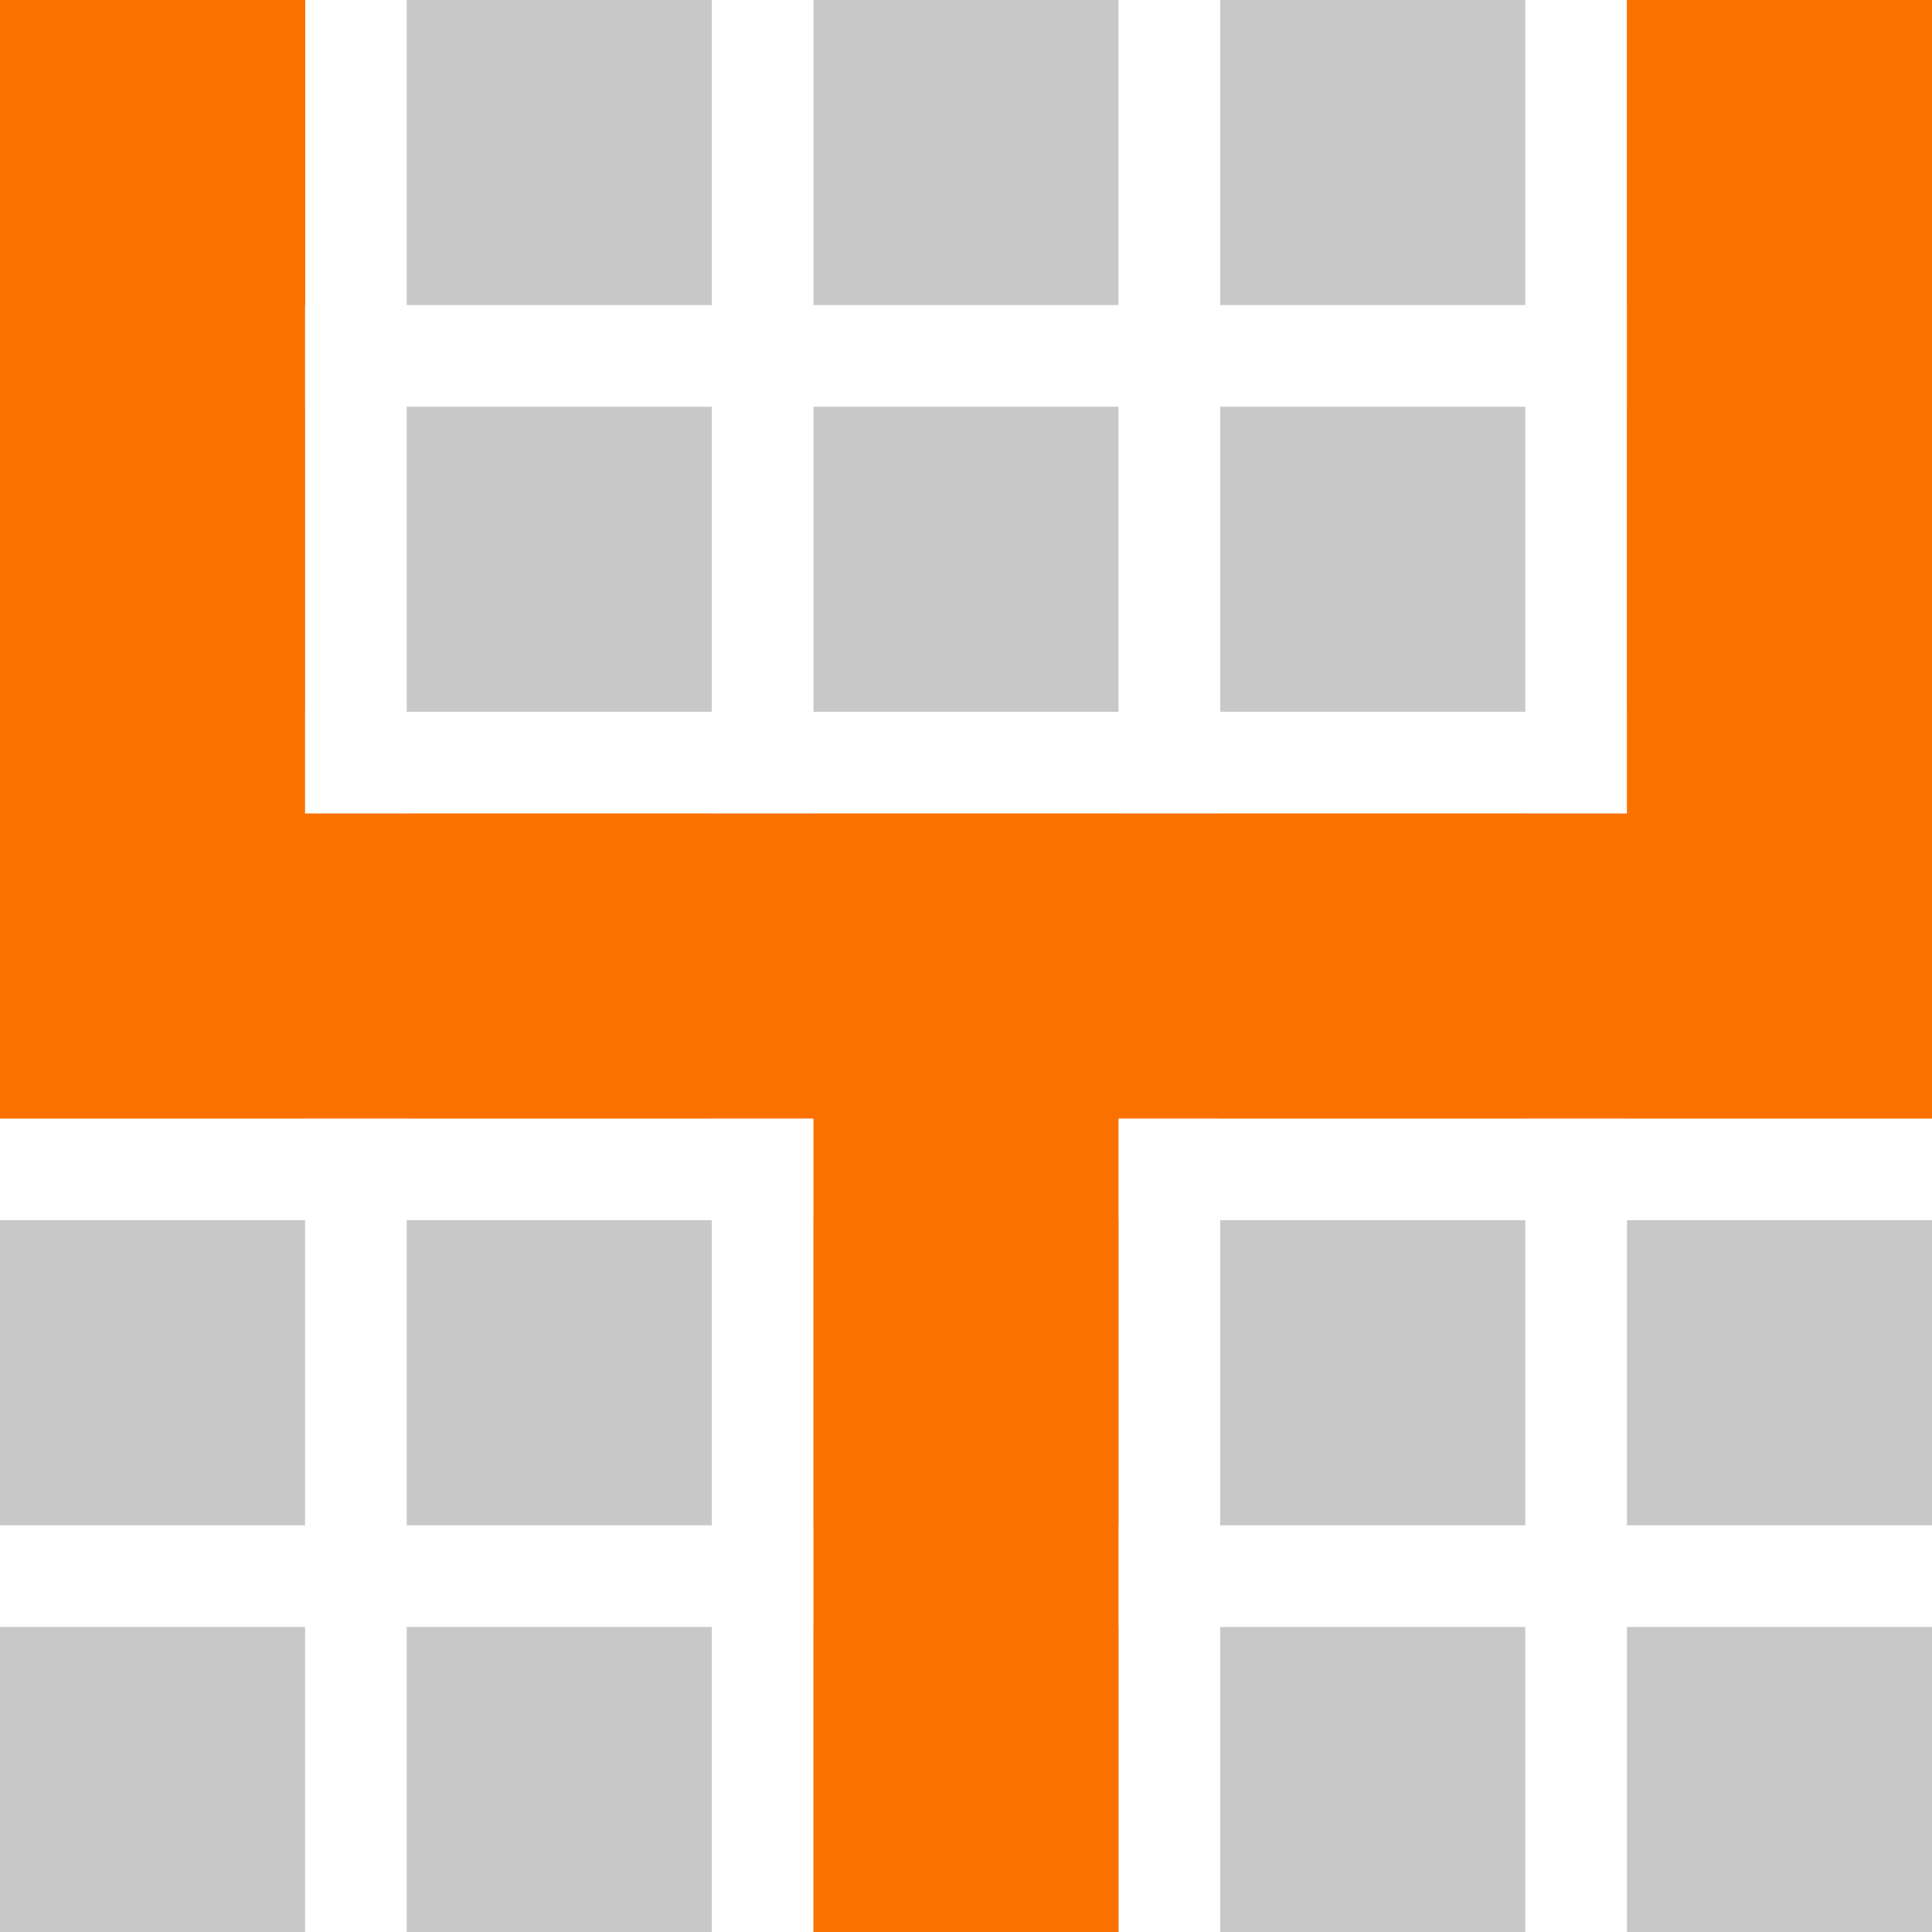
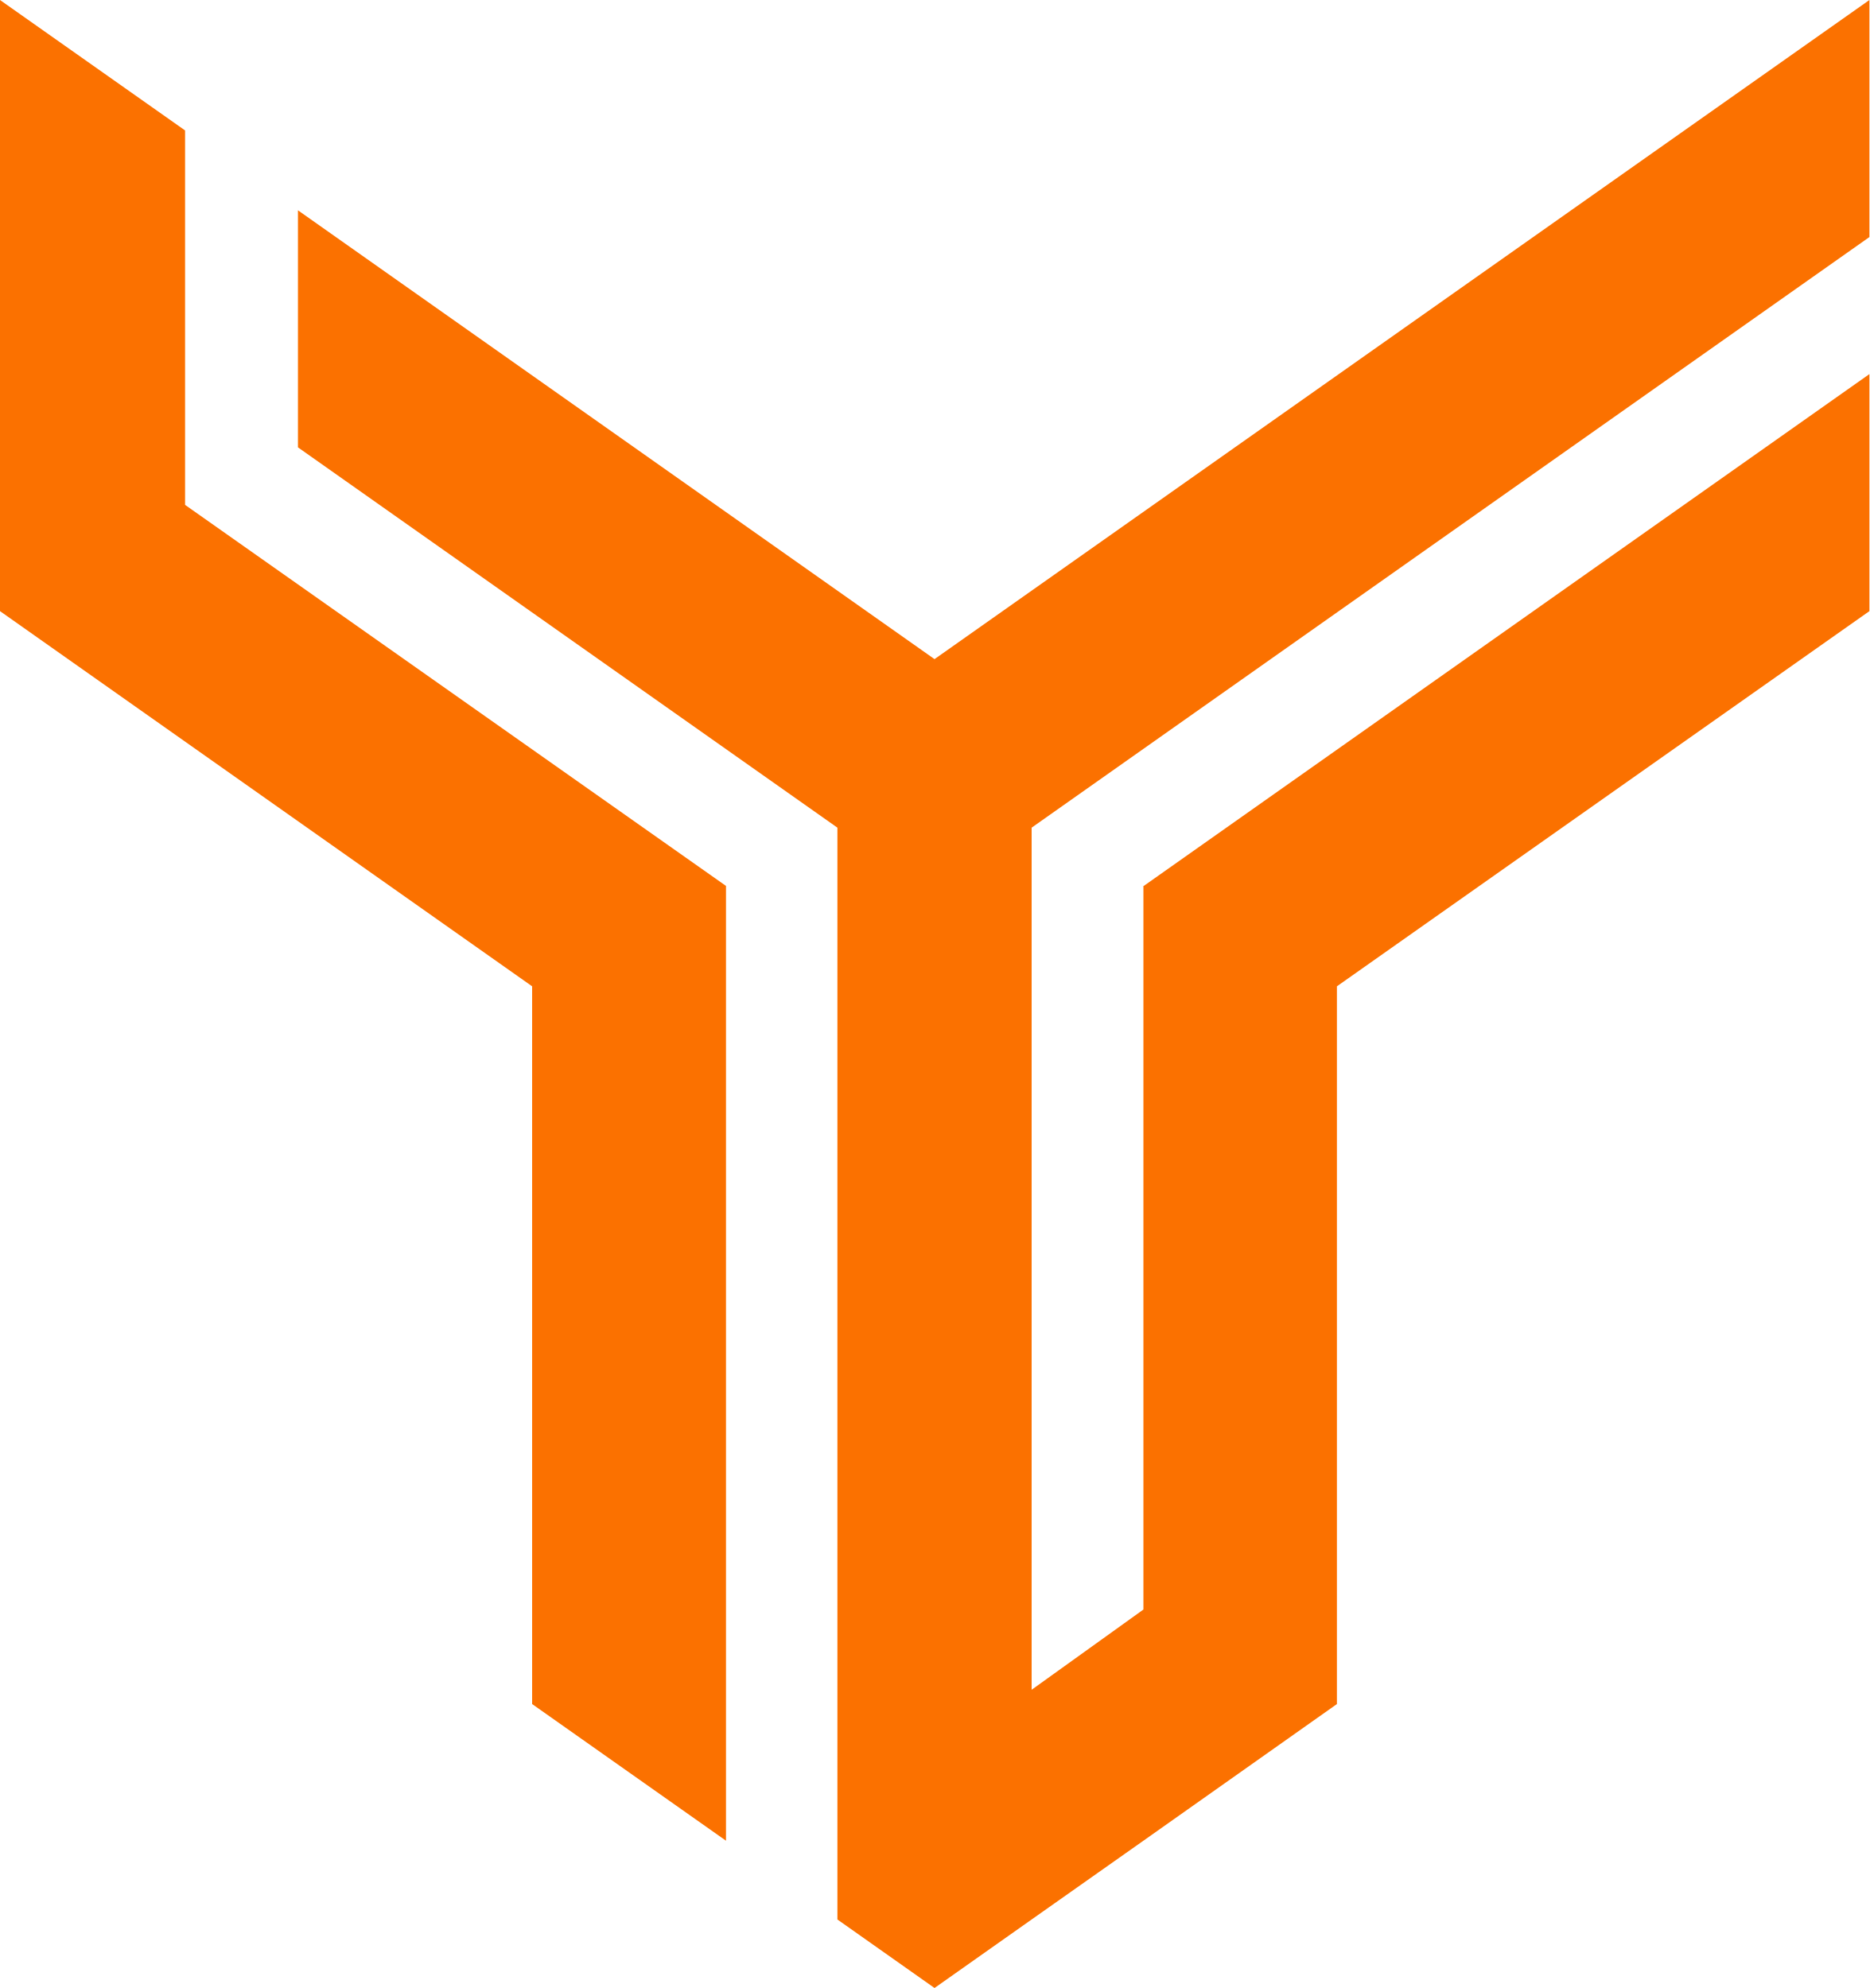
- <svg xmlns="http://www.w3.org/2000/svg" viewBox="0 0 38 38" fill="#fb7100">
-   <style>@keyframes tlsy-tile-0{0%{transform:translate(0px,0px);opacity:1;width:6px;height:6px}15.645%{transform:translate(0px,0px);opacity:1;width:6px;height:6px}16.949%{transform:translate(0px,8px);opacity:1;width:6px;height:6px}43.025%{transform:translate(0px,8px);opacity:1;width:6px;height:6px}44.329%{transform:translate(0px,16px);opacity:1;width:6px;height:6px}91.525%{transform:translate(0px,16px);opacity:1;width:6px;height:6px}100%{transform:translate(0px,16px);opacity:1;width:6px;height:6px}}
- @keyframes tlsy-tile-1{0%{transform:translate(8px,0px);opacity:1;width:6px;height:6px}16.949%{transform:translate(8px,0px);opacity:1;width:6px;height:6px}18.253%{transform:translate(0px,0px);opacity:1;width:6px;height:6px}44.329%{transform:translate(0px,0px);opacity:1;width:6px;height:6px}45.632%{transform:translate(0px,8px);opacity:1;width:6px;height:6px}91.525%{transform:translate(0px,8px);opacity:1;width:6px;height:6px}100%{transform:translate(0px,8px);opacity:1;width:6px;height:6px}}
- @keyframes tlsy-tile-2{0%{transform:translate(16px,0px);opacity:1;width:6px;height:6px}39.113%{transform:translate(16px,0px);opacity:1;width:6px;height:6px}40.417%{transform:translate(8px,0px);opacity:1;width:6px;height:6px}45.632%{transform:translate(8px,0px);opacity:1;width:6px;height:6px}46.936%{transform:translate(0px,0px);opacity:1;width:6px;height:6px}91.525%{transform:translate(0px,0px);opacity:1;width:6px;height:6px}100%{transform:translate(0px,0px);opacity:1;width:6px;height:6px}}
- @keyframes tlsy-tile-3{0%{transform:translate(24px,0px);opacity:1;width:6px;height:6px}23.468%{transform:translate(24px,0px);opacity:1;width:6px;height:6px}24.772%{transform:translate(24px,8px);opacity:1;width:6px;height:6px}26.076%{transform:translate(24px,16px);opacity:1;width:6px;height:6px}27.379%{transform:translate(24px,24px);opacity:1;width:6px;height:6px}28.683%{transform:translate(24px,32px);opacity:1;width:6px;height:6px}86.31%{transform:translate(24px,32px);opacity:1;width:6px;height:6px}87.614%{transform:translate(16px,32px);opacity:1;width:6px;height:6px}91.525%{transform:translate(16px,32px);opacity:1;width:6px;height:6px}100%{transform:translate(16px,32px);opacity:1;width:6px;height:6px}}
- @keyframes tlsy-tile-4{0%{transform:translate(32px,0px);opacity:1;width:6px;height:6px}28.683%{transform:translate(32px,0px);opacity:1;width:6px;height:6px}29.987%{transform:translate(32px,8px);opacity:1;width:6px;height:6px}31.291%{transform:translate(32px,16px);opacity:1;width:6px;height:6px}32.595%{transform:translate(32px,24px);opacity:1;width:6px;height:6px}33.898%{transform:translate(32px,32px);opacity:1;width:6px;height:6px}87.614%{transform:translate(32px,32px);opacity:1;width:6px;height:6px}88.918%{transform:translate(32px,24px);opacity:1;width:6px;height:6px}90.222%{transform:translate(32px,24px);opacity:1;width:6px;height:6px}91.525%{transform:translate(32px,16px);opacity:1;width:6px;height:6px}100%{transform:translate(32px,16px);opacity:1;width:6px;height:6px}}
- @keyframes tlsy-tile-5{0%{transform:translate(16px,8px);opacity:1;width:6px;height:6px}33.898%{transform:translate(16px,8px);opacity:1;width:6px;height:6px}35.202%{transform:translate(8px,8px);opacity:1;width:6px;height:6px}36.506%{transform:translate(8px,16px);opacity:1;width:6px;height:6px}37.81%{transform:translate(8px,24px);opacity:1;width:6px;height:6px}39.113%{transform:translate(8px,32px);opacity:1;width:6px;height:6px}82.66%{transform:translate(8px,32px);opacity:1;width:6px;height:6px}85.007%{transform:translate(8px,32px);opacity:0;width:6px;height:6px}91.525%{transform:translate(8px,32px);opacity:0;width:6px;height:6px}100%{transform:translate(8px,32px);opacity:0;width:6px;height:6px}}
- @keyframes tlsy-tile-6{0%{transform:translate(16px,16px);opacity:1;width:6px;height:6px}18.253%{transform:translate(16px,16px);opacity:1;width:6px;height:6px}19.557%{transform:translate(8px,16px);opacity:1;width:6px;height:6px}20.86%{transform:translate(0px,16px);opacity:1;width:6px;height:6px}41.721%{transform:translate(0px,16px);opacity:1;width:6px;height:6px}43.025%{transform:translate(0px,24px);opacity:1;width:6px;height:6px}65.711%{transform:translate(0px,24px);opacity:1;width:6px;height:6px}67.014%{transform:translate(8px,24px);opacity:1;width:6px;height:6px}68.318%{transform:translate(16px,24px);opacity:1;width:6px;height:6px}69.622%{transform:translate(24px,24px);opacity:1;width:6px;height:6px}70.926%{transform:translate(32px,24px);opacity:1;width:6px;height:6px}77.966%{transform:translate(32px,24px);opacity:1;width:6px;height:6px}80.313%{transform:translate(32px,24px);opacity:0;width:6px;height:6px}91.525%{transform:translate(32px,24px);opacity:0;width:6px;height:6px}100%{transform:translate(32px,24px);opacity:0;width:6px;height:6px}}
- @keyframes tlsy-tile-7{0%{transform:translate(16px,24px);opacity:1;width:6px;height:6px}20.86%{transform:translate(16px,24px);opacity:1;width:6px;height:6px}22.164%{transform:translate(8px,24px);opacity:1;width:6px;height:6px}23.468%{transform:translate(0px,24px);opacity:1;width:6px;height:6px}40.417%{transform:translate(0px,24px);opacity:1;width:6px;height:6px}41.721%{transform:translate(0px,32px);opacity:1;width:6px;height:6px}80.313%{transform:translate(0px,32px);opacity:1;width:6px;height:6px}82.66%{transform:translate(0px,32px);opacity:0;width:6px;height:6px}91.525%{transform:translate(0px,32px);opacity:0;width:6px;height:6px}100%{transform:translate(0px,32px);opacity:0;width:6px;height:6px}}
- @keyframes tlsy-tile-8{0%{transform:translate(16px,32px);opacity:1;width:6px;height:6px}85.007%{transform:translate(16px,32px);opacity:1;width:6px;height:6px}86.31%{transform:translate(16px,24px);opacity:1;width:6px;height:6px}91.525%{transform:translate(16px,24px);opacity:1;width:6px;height:6px}100%{transform:translate(16px,24px);opacity:1;width:6px;height:6px}}
- @keyframes tlsy-tile-9{0%{transform:translate(0px,0px);opacity:0;width:6px;height:6px}46.936%{transform:translate(8px,0px);opacity:0;width:6px;height:6px}49.283%{transform:translate(8px,0px);opacity:1;width:6px;height:6px}70.926%{transform:translate(8px,0px);opacity:1;width:6px;height:6px}73.272%{transform:translate(8px,0px);opacity:0;width:6px;height:6px}91.525%{transform:translate(8px,0px);opacity:0;width:6px;height:6px}100%{transform:translate(8px,0px);opacity:0;width:6px;height:6px}}
- @keyframes tlsy-tile-10{0%{transform:translate(0px,0px);opacity:0;width:6px;height:6px}49.283%{transform:translate(16px,0px);opacity:0;width:6px;height:6px}51.63%{transform:translate(16px,0px);opacity:1;width:6px;height:6px}73.272%{transform:translate(16px,0px);opacity:1;width:6px;height:6px}75.619%{transform:translate(16px,0px);opacity:0;width:6px;height:6px}91.525%{transform:translate(16px,0px);opacity:0;width:6px;height:6px}100%{transform:translate(16px,0px);opacity:0;width:6px;height:6px}}
- @keyframes tlsy-tile-11{0%{transform:translate(0px,0px);opacity:0;width:6px;height:6px}51.63%{transform:translate(24px,0px);opacity:0;width:6px;height:6px}53.977%{transform:translate(24px,0px);opacity:1;width:6px;height:6px}75.619%{transform:translate(24px,0px);opacity:1;width:6px;height:6px}77.966%{transform:translate(24px,0px);opacity:0;width:6px;height:6px}91.525%{transform:translate(24px,0px);opacity:0;width:6px;height:6px}100%{transform:translate(24px,0px);opacity:0;width:6px;height:6px}}
- @keyframes tlsy-tile-12{0%{transform:translate(0px,0px);opacity:0;width:6px;height:6px}53.977%{transform:translate(32px,0px);opacity:0;width:6px;height:6px}56.323%{transform:translate(32px,0px);opacity:1;width:6px;height:6px}91.525%{transform:translate(32px,0px);opacity:1;width:6px;height:6px}100%{transform:translate(32px,0px);opacity:1;width:6px;height:6px}}
- @keyframes tlsy-tile-13{0%{transform:translate(0px,0px);opacity:0;width:6px;height:6px}56.323%{transform:translate(8px,16px);opacity:0;width:6px;height:6px}58.67%{transform:translate(8px,16px);opacity:1;width:6px;height:6px}91.525%{transform:translate(8px,16px);opacity:1;width:6px;height:6px}100%{transform:translate(8px,16px);opacity:1;width:6px;height:6px}}
- @keyframes tlsy-tile-14{0%{transform:translate(0px,0px);opacity:0;width:6px;height:6px}58.67%{transform:translate(16px,16px);opacity:0;width:6px;height:6px}61.017%{transform:translate(16px,16px);opacity:1;width:6px;height:6px}91.525%{transform:translate(16px,16px);opacity:1;width:6px;height:6px}100%{transform:translate(16px,16px);opacity:1;width:6px;height:6px}}
- @keyframes tlsy-tile-15{0%{transform:translate(0px,0px);opacity:0;width:6px;height:6px}61.017%{transform:translate(24px,16px);opacity:0;width:6px;height:6px}63.364%{transform:translate(24px,16px);opacity:1;width:6px;height:6px}91.525%{transform:translate(24px,16px);opacity:1;width:6px;height:6px}100%{transform:translate(24px,16px);opacity:1;width:6px;height:6px}}
- @keyframes tlsy-tile-16{0%{transform:translate(0px,0px);opacity:0;width:6px;height:6px}63.364%{transform:translate(32px,16px);opacity:0;width:6px;height:6px}65.711%{transform:translate(32px,16px);opacity:1;width:6px;height:6px}88.918%{transform:translate(32px,16px);opacity:1;width:6px;height:6px}90.222%{transform:translate(32px,8px);opacity:1;width:6px;height:6px}91.525%{transform:translate(32px,8px);opacity:1;width:6px;height:6px}100%{transform:translate(32px,8px);opacity:1;width:6px;height:6px}}
- @keyframes tlsy-edge-down{0%,91.525%{height:0}100%{height:2px}}
- @keyframes tlsy-edge-up{0%,91.525%{height:0;transform:translateY(0)}100%{height:2px;transform:translateY(-2px)}}
- @keyframes tlsy-edge-right{0%,91.525%{width:0}100%{width:2px}}
- @keyframes tlsy-edge-left{0%,91.525%{width:0;transform:translateX(0)}100%{width:2px;transform:translateX(-2px)}}
- .tlsy-edge{animation-timing-function:linear}
- .tlsy-edge-down{width:6px;animation-name:tlsy-edge-down}
- .tlsy-edge-up{width:6px;animation-name:tlsy-edge-up}
- .tlsy-edge-right{height:6px;animation-name:tlsy-edge-right}
- .tlsy-edge-left{height:6px;animation-name:tlsy-edge-left}
- @keyframes tlsy-background{0%,91.525%{opacity:1}100%{opacity:0}}
- @keyframes tlsy-moving{0%{opacity:1}100%{opacity:0}}
- @keyframes tlsy-still{0%{opacity:0}100%{opacity:1}}
- .tlsy-tile,.tlsy-edge,.tlsy-background,.tlsy-moving,.tlsy-still{animation-duration:7.67s;animation-iteration-count:1;animation-fill-mode:both}
- .tlsy-tile{animation-timing-function:linear}
- .tlsy-background{animation-name:tlsy-background;animation-timing-function:linear}
- .tlsy-moving{animation-name:tlsy-moving;animation-timing-function:steps(1,end)}
- .tlsy-still{animation-name:tlsy-still;animation-timing-function:steps(1,end)}
- @media(prefers-reduced-motion:reduce){.tlsy-moving,.tlsy-background{display:none}.tlsy-still{animation:none;opacity:1}}</style>
-   <g class="tlsy-background" fill="#c8c8c8">
-     <rect x="0" y="0" width="6" height="6" />
-     <rect x="8" y="0" width="6" height="6" />
-     <rect x="16" y="0" width="6" height="6" />
-     <rect x="24" y="0" width="6" height="6" />
-     <rect x="32" y="0" width="6" height="6" />
-     <rect x="0" y="8" width="6" height="6" />
-     <rect x="8" y="8" width="6" height="6" />
-     <rect x="16" y="8" width="6" height="6" />
-     <rect x="24" y="8" width="6" height="6" />
-     <rect x="32" y="8" width="6" height="6" />
-     <rect x="0" y="16" width="6" height="6" />
-     <rect x="8" y="16" width="6" height="6" />
-     <rect x="16" y="16" width="6" height="6" />
-     <rect x="24" y="16" width="6" height="6" />
-     <rect x="32" y="16" width="6" height="6" />
-     <rect x="0" y="24" width="6" height="6" />
-     <rect x="8" y="24" width="6" height="6" />
-     <rect x="16" y="24" width="6" height="6" />
-     <rect x="24" y="24" width="6" height="6" />
-     <rect x="32" y="24" width="6" height="6" />
-     <rect x="0" y="32" width="6" height="6" />
-     <rect x="8" y="32" width="6" height="6" />
-     <rect x="16" y="32" width="6" height="6" />
-     <rect x="24" y="32" width="6" height="6" />
-     <rect x="32" y="32" width="6" height="6" />
-   </g>
-   <g class="tlsy-moving">
-     <rect class="tlsy-tile" style="animation-name:tlsy-tile-0" width="6" height="6" />
-     <rect class="tlsy-tile" style="animation-name:tlsy-tile-1" width="6" height="6" />
-     <rect class="tlsy-tile" style="animation-name:tlsy-tile-2" width="6" height="6" />
-     <rect class="tlsy-tile" style="animation-name:tlsy-tile-3" width="6" height="6" />
-     <rect class="tlsy-tile" style="animation-name:tlsy-tile-4" width="6" height="6" />
-     <rect class="tlsy-tile" style="animation-name:tlsy-tile-5" width="6" height="6" />
-     <rect class="tlsy-tile" style="animation-name:tlsy-tile-6" width="6" height="6" />
-     <rect class="tlsy-tile" style="animation-name:tlsy-tile-7" width="6" height="6" />
-     <rect class="tlsy-tile" style="animation-name:tlsy-tile-8" width="6" height="6" />
-     <rect class="tlsy-tile" style="animation-name:tlsy-tile-9" width="6" height="6" />
-     <rect class="tlsy-tile" style="animation-name:tlsy-tile-10" width="6" height="6" />
-     <rect class="tlsy-tile" style="animation-name:tlsy-tile-11" width="6" height="6" />
-     <rect class="tlsy-tile" style="animation-name:tlsy-tile-12" width="6" height="6" />
-     <rect class="tlsy-tile" style="animation-name:tlsy-tile-13" width="6" height="6" />
-     <rect class="tlsy-tile" style="animation-name:tlsy-tile-14" width="6" height="6" />
-     <rect class="tlsy-tile" style="animation-name:tlsy-tile-15" width="6" height="6" />
-     <rect class="tlsy-tile" style="animation-name:tlsy-tile-16" width="6" height="6" />
-     <rect class="tlsy-edge tlsy-edge-down" x="0" y="6" width="0" height="0" />
-     <rect class="tlsy-edge tlsy-edge-down" x="0" y="14" width="0" height="0" />
-     <rect class="tlsy-edge tlsy-edge-down" x="32" y="6" width="0" height="0" />
-     <rect class="tlsy-edge tlsy-edge-down" x="32" y="14" width="0" height="0" />
-     <rect class="tlsy-edge tlsy-edge-right" x="6" y="16" width="0" height="0" />
-     <rect class="tlsy-edge tlsy-edge-right" x="14" y="16" width="0" height="0" />
-     <rect class="tlsy-edge tlsy-edge-left" x="32" y="16" width="0" height="0" />
-     <rect class="tlsy-edge tlsy-edge-left" x="24" y="16" width="0" height="0" />
-     <rect class="tlsy-edge tlsy-edge-up" x="16" y="32" width="0" height="0" />
-     <rect class="tlsy-edge tlsy-edge-up" x="16" y="24" width="0" height="0" />
-   </g>
-   <path class="tlsy-still" d="M0 0H6V16H32V0H38V22H22V38H16V22H0Z" />
+ <svg xmlns="http://www.w3.org/2000/svg" viewBox="0 0 51.01 54.26" fill="#fb7100">
+   <path d="M5.05 13.78L19.81 24.18V50.24L14.52 46.51V26.92L0 16.68V0L5.05 3.56ZM28.15 22.59V46.12L31.2 43.93V24.18H31.21L51.01 10.21V16.68L36.48 26.92V46.51L31.2 50.24L28.15 52.39L25.5 54.26L22.85 52.39V22.59L8.13 12.21V5.74L25.5 17.99L51.01 0V6.47Z" />
</svg>
